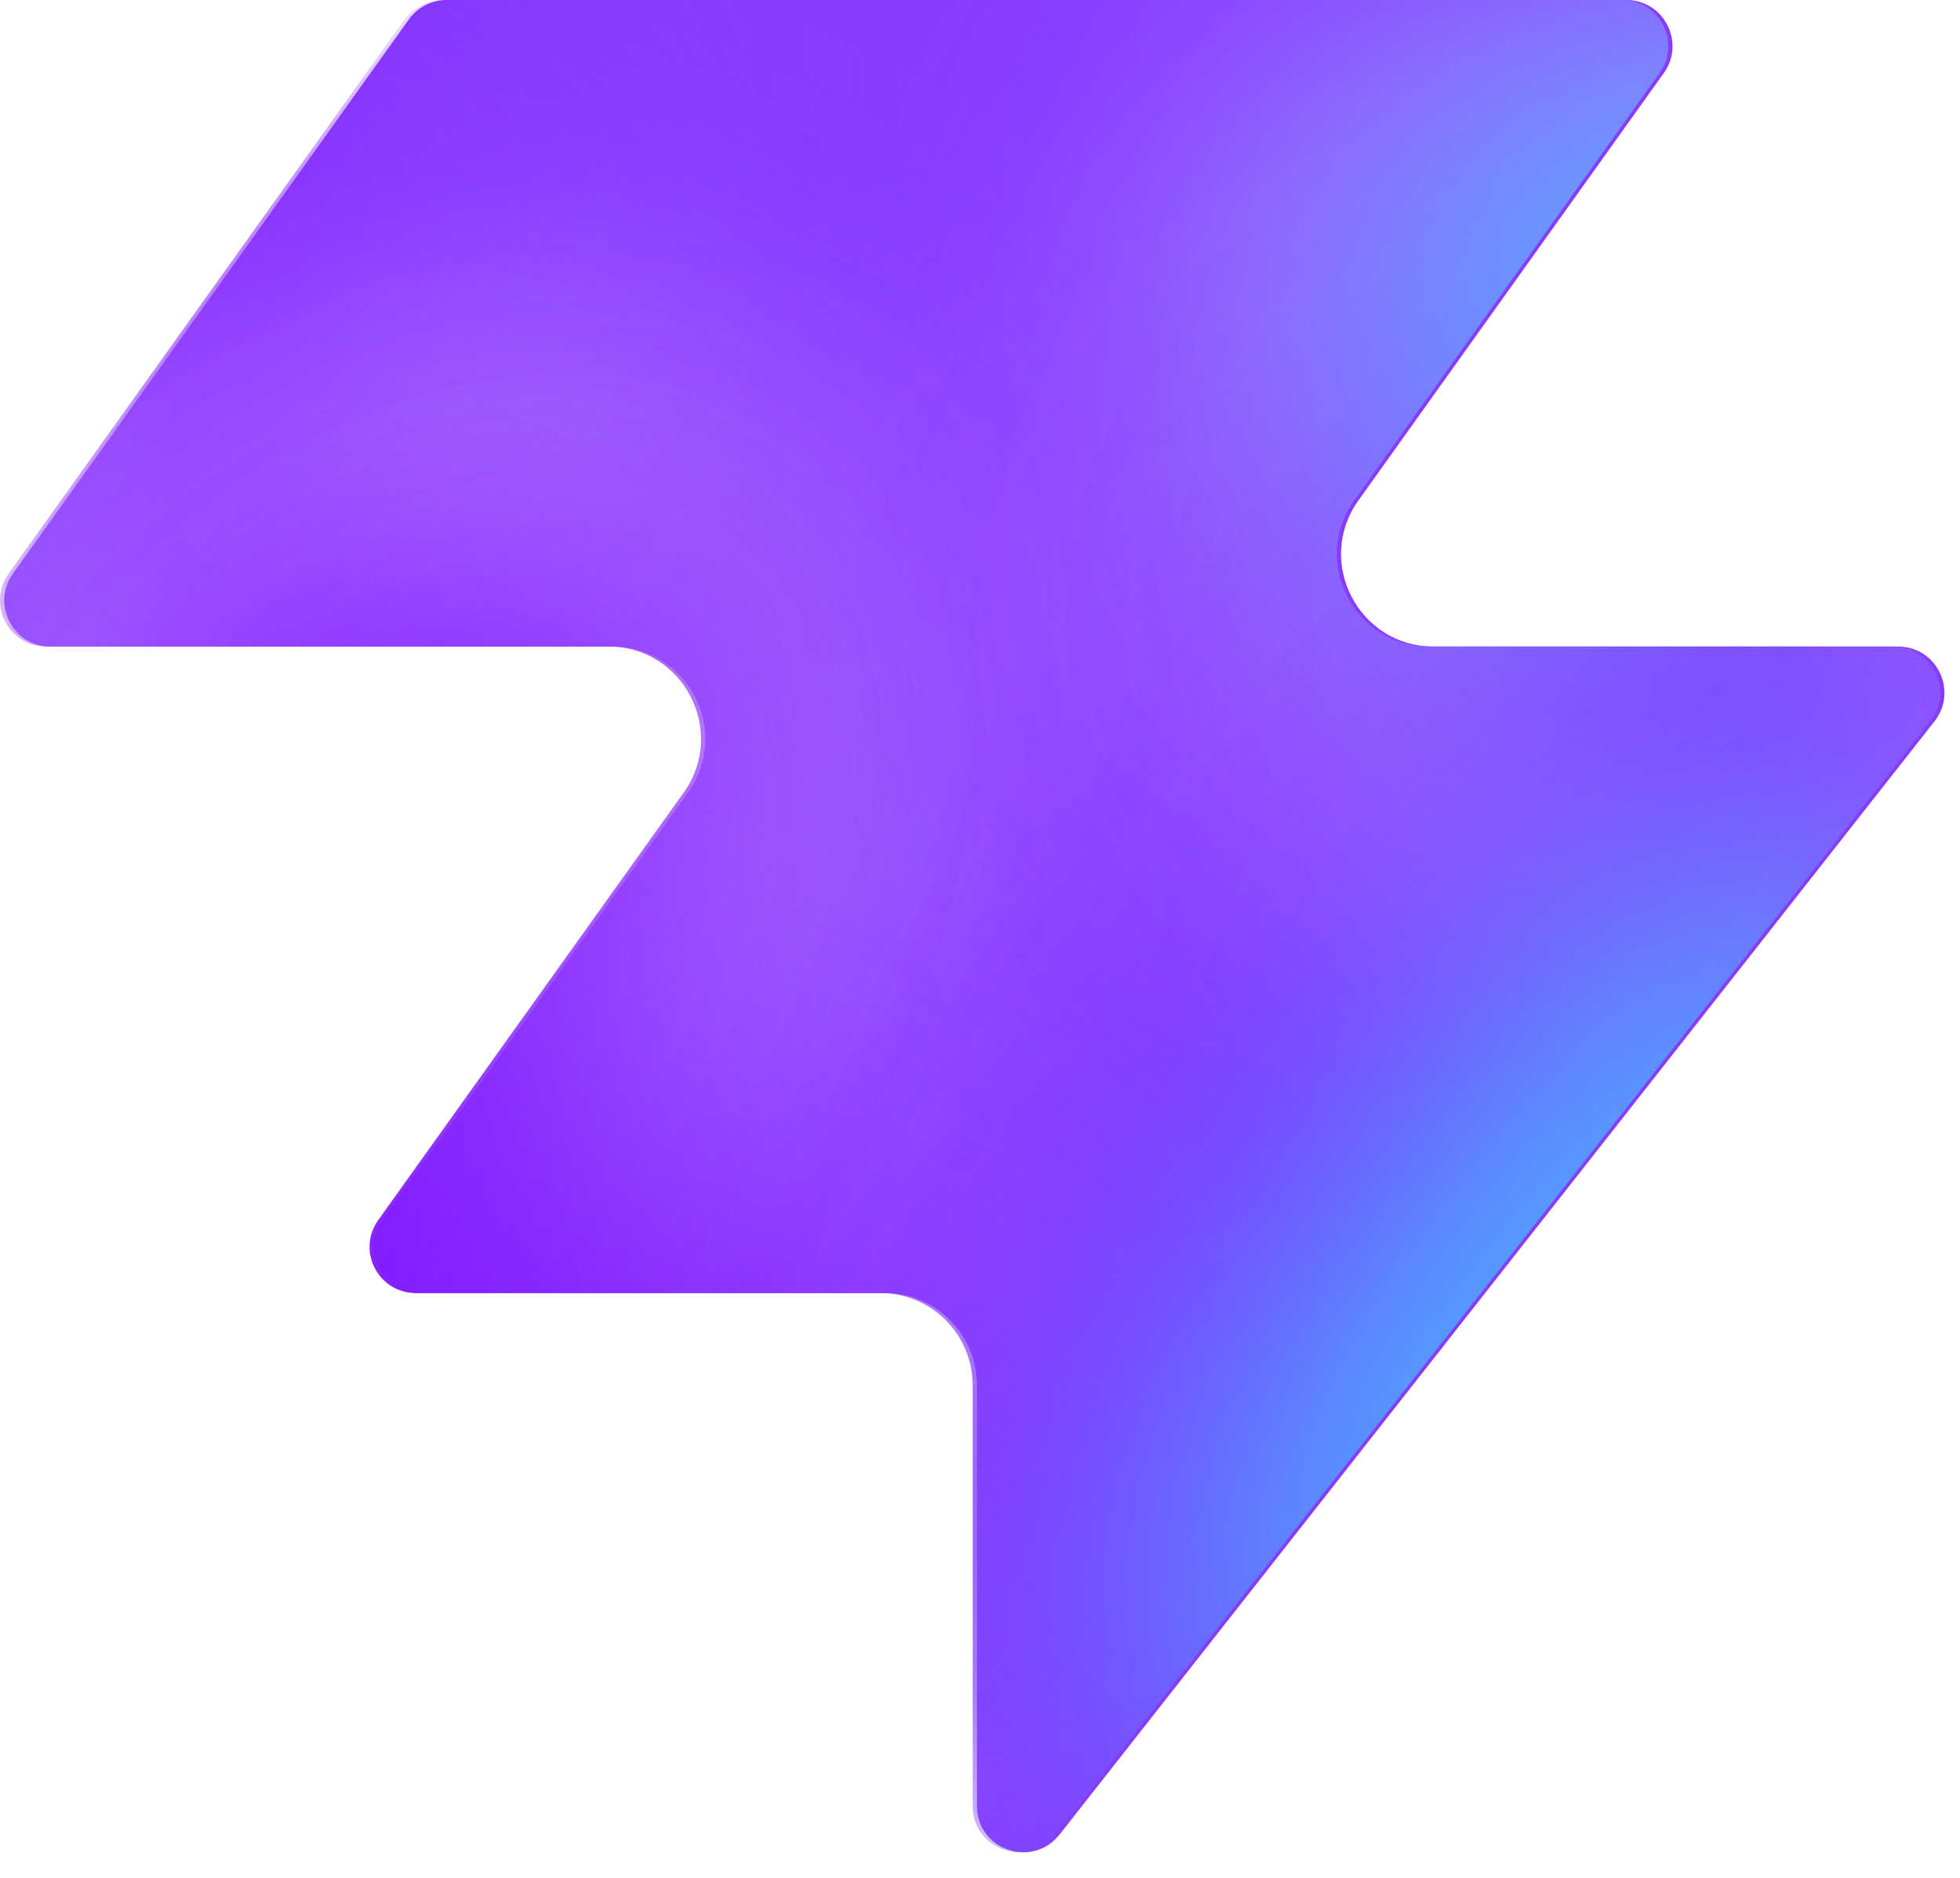
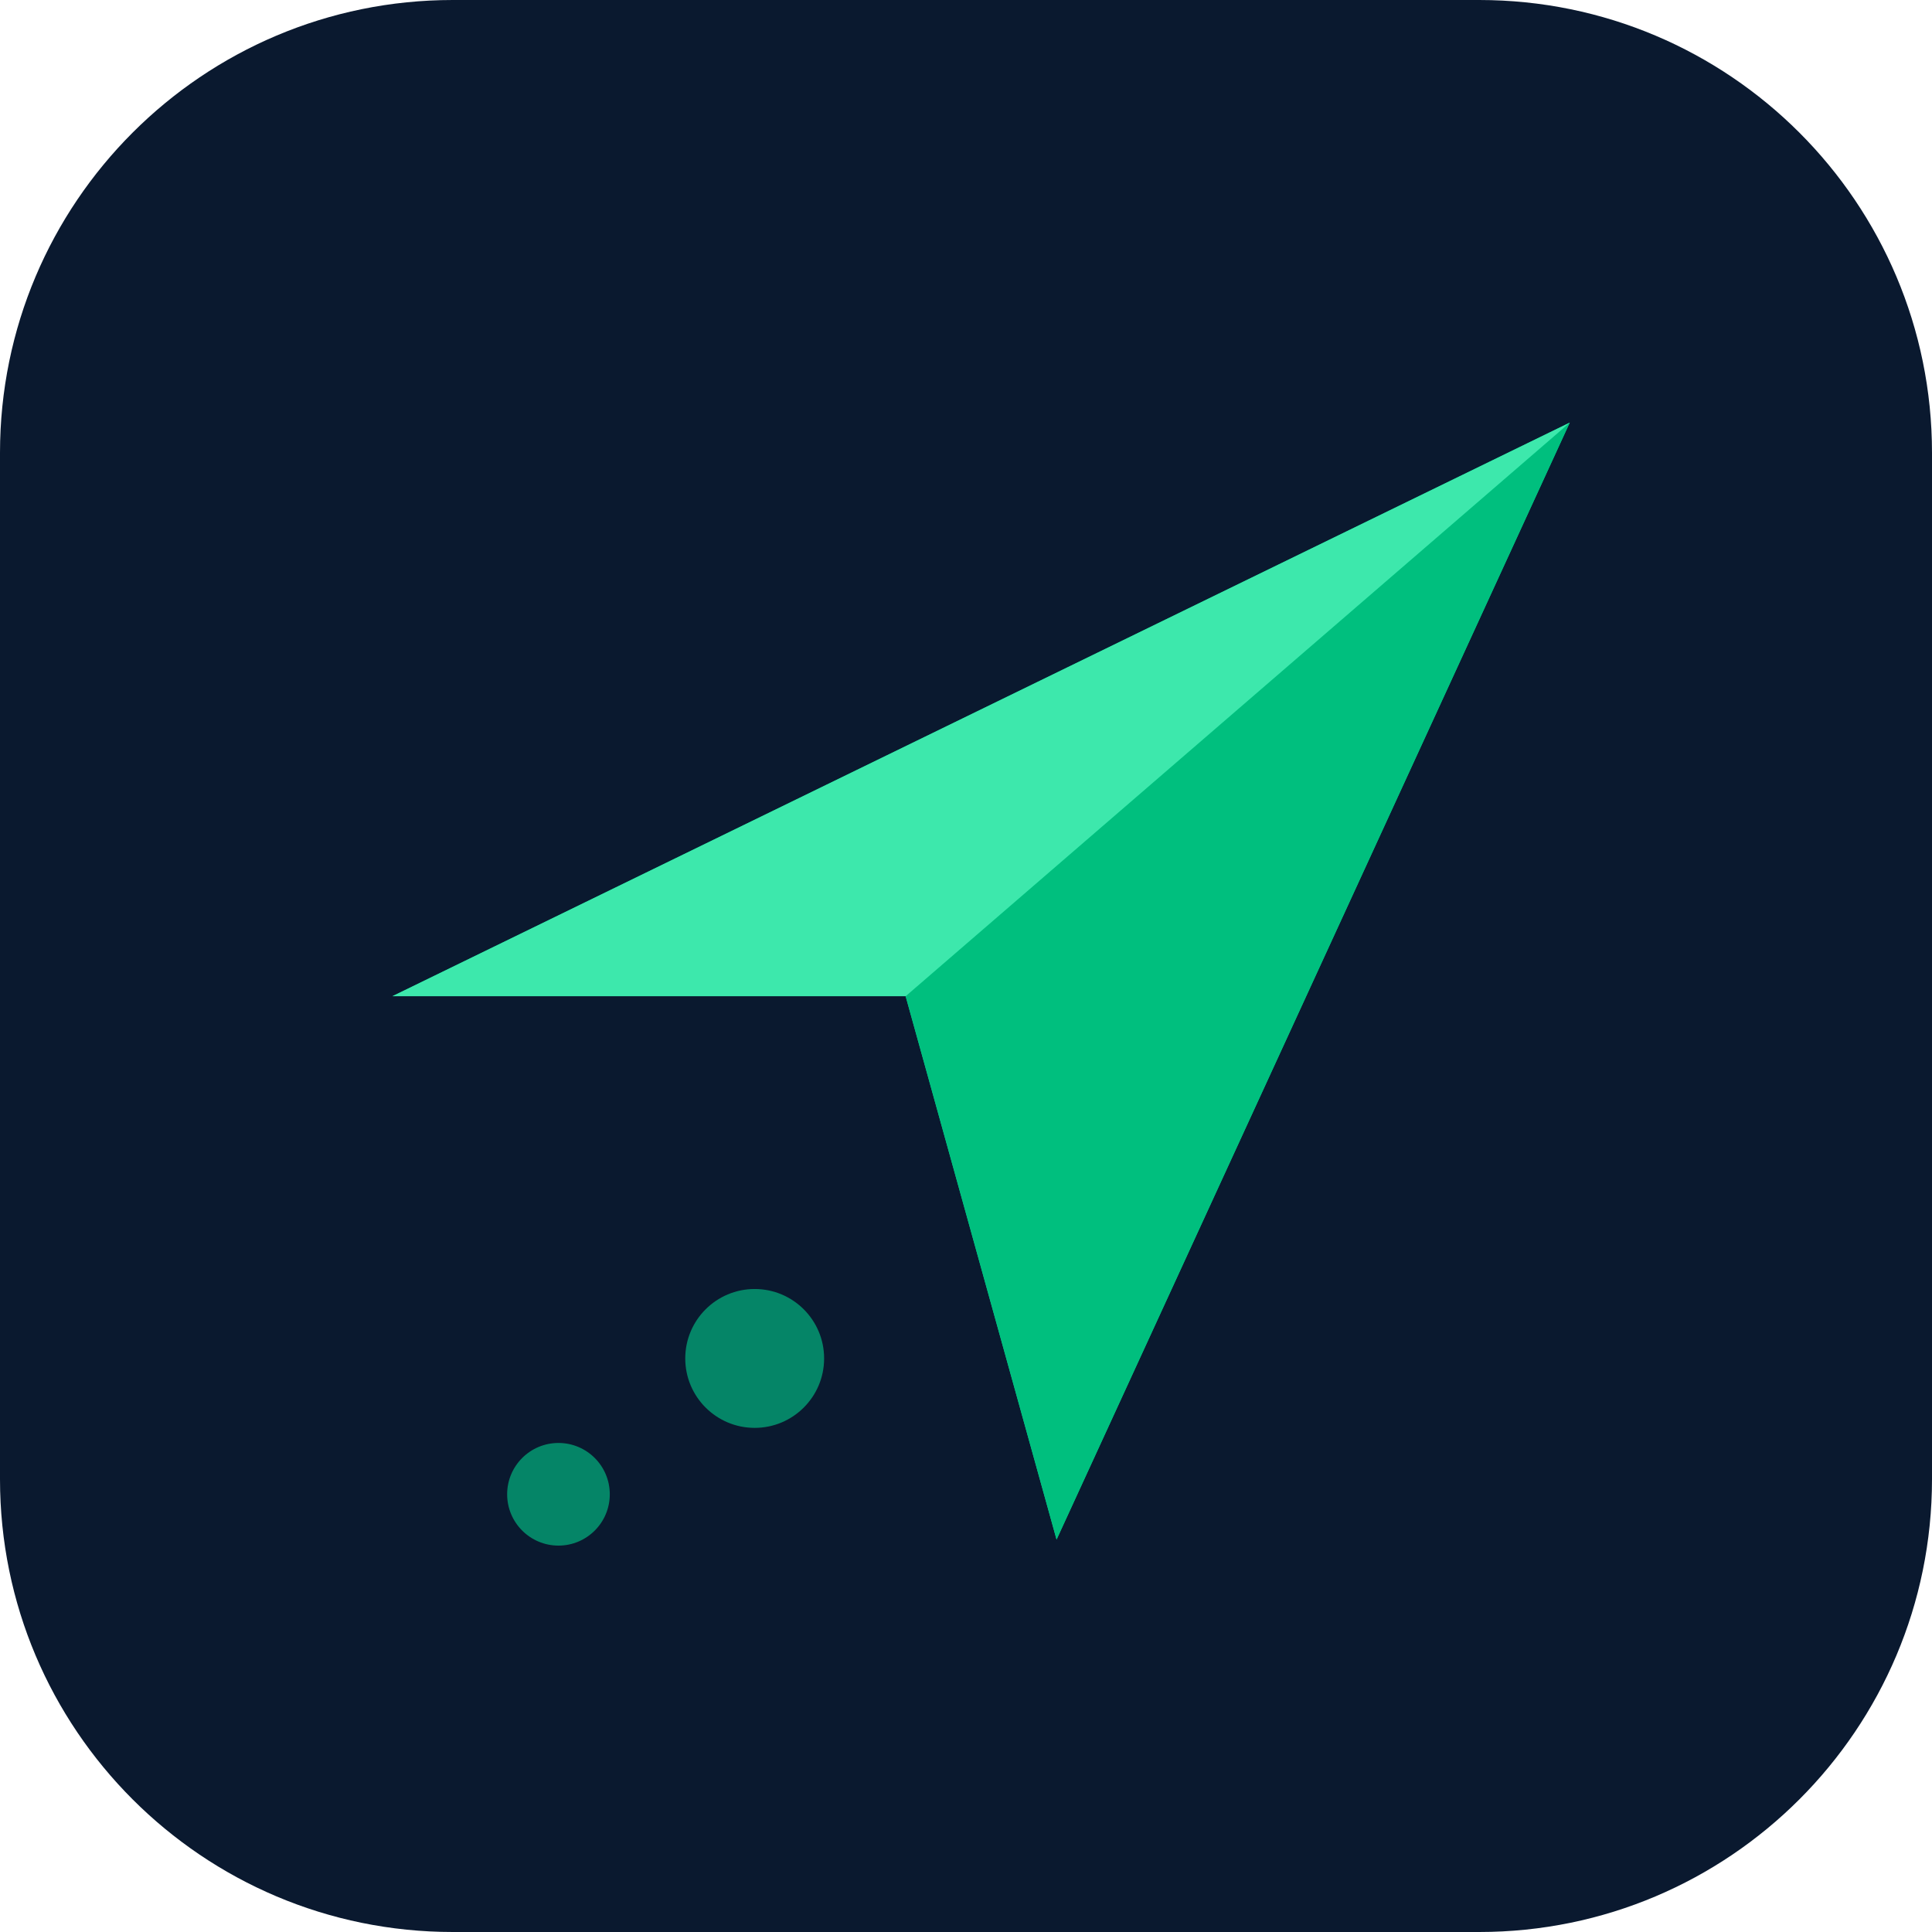
- <svg xmlns="http://www.w3.org/2000/svg" width="48" height="46" fill="none" viewBox="0 0 48 46">
-   <path fill="#863bff" d="M25.946 44.938c-.664.845-2.021.375-2.021-.698V33.937a2.26 2.26 0 0 0-2.262-2.262H10.287c-.92 0-1.456-1.04-.92-1.788l7.48-10.471c1.07-1.497 0-3.578-1.842-3.578H1.237c-.92 0-1.456-1.04-.92-1.788L10.013.474c.214-.297.556-.474.92-.474h28.894c.92 0 1.456 1.04.92 1.788l-7.48 10.471c-1.07 1.498 0 3.579 1.842 3.579h11.377c.943 0 1.473 1.088.89 1.83L25.947 44.94z" style="fill:#863bff;fill:color(display-p3 .525 .23 1);fill-opacity:1" />
-   <mask id="a" width="48" height="46" x="0" y="0" maskUnits="userSpaceOnUse" style="mask-type:alpha">
-     <path fill="#000" d="M25.842 44.938c-.664.844-2.021.375-2.021-.698V33.937a2.26 2.26 0 0 0-2.262-2.262H10.183c-.92 0-1.456-1.04-.92-1.788l7.48-10.471c1.07-1.498 0-3.579-1.842-3.579H1.133c-.92 0-1.456-1.04-.92-1.787L9.91.473c.214-.297.556-.474.92-.474h28.894c.92 0 1.456 1.04.92 1.788l-7.48 10.471c-1.07 1.498 0 3.578 1.842 3.578h11.377c.943 0 1.473 1.088.89 1.832L25.843 44.94z" style="fill:#000;fill-opacity:1" />
-   </mask>
-   <g mask="url(#a)">
-     <g filter="url(#b)">
-       <ellipse cx="5.508" cy="14.704" fill="#ede6ff" rx="5.508" ry="14.704" style="fill:#ede6ff;fill:color(display-p3 .927 .903 1);fill-opacity:1" transform="matrix(.00324 1 1 -.00324 -4.47 31.516)" />
-     </g>
-     <g filter="url(#c)">
-       <ellipse cx="10.399" cy="29.851" fill="#ede6ff" rx="10.399" ry="29.851" style="fill:#ede6ff;fill:color(display-p3 .927 .903 1);fill-opacity:1" transform="matrix(.00324 1 1 -.00324 -39.328 7.883)" />
-     </g>
-     <g filter="url(#d)">
-       <ellipse cx="5.508" cy="30.487" fill="#7e14ff" rx="5.508" ry="30.487" style="fill:#7e14ff;fill:color(display-p3 .492 .077 1);fill-opacity:1" transform="rotate(89.814 -25.913 -14.639)scale(1 -1)" />
-     </g>
-     <g filter="url(#e)">
-       <ellipse cx="5.508" cy="30.599" fill="#7e14ff" rx="5.508" ry="30.599" style="fill:#7e14ff;fill:color(display-p3 .492 .077 1);fill-opacity:1" transform="rotate(89.814 -32.644 -3.334)scale(1 -1)" />
-     </g>
-     <g filter="url(#f)">
-       <ellipse cx="5.508" cy="30.599" fill="#7e14ff" rx="5.508" ry="30.599" style="fill:#7e14ff;fill:color(display-p3 .492 .077 1);fill-opacity:1" transform="matrix(.00324 1 1 -.00324 -34.34 30.47)" />
-     </g>
-     <g filter="url(#g)">
-       <ellipse cx="14.072" cy="22.078" fill="#ede6ff" rx="14.072" ry="22.078" style="fill:#ede6ff;fill:color(display-p3 .927 .903 1);fill-opacity:1" transform="rotate(93.35 24.506 48.493)scale(-1 1)" />
-     </g>
-     <g filter="url(#h)">
-       <ellipse cx="3.47" cy="21.501" fill="#7e14ff" rx="3.47" ry="21.501" style="fill:#7e14ff;fill:color(display-p3 .492 .077 1);fill-opacity:1" transform="rotate(89.009 28.708 47.59)scale(-1 1)" />
-     </g>
-     <g filter="url(#i)">
-       <ellipse cx="3.47" cy="21.501" fill="#7e14ff" rx="3.47" ry="21.501" style="fill:#7e14ff;fill:color(display-p3 .492 .077 1);fill-opacity:1" transform="rotate(89.009 28.708 47.59)scale(-1 1)" />
-     </g>
-     <g filter="url(#j)">
-       <ellipse cx=".387" cy="8.972" fill="#7e14ff" rx="4.407" ry="29.108" style="fill:#7e14ff;fill:color(display-p3 .492 .077 1);fill-opacity:1" transform="rotate(39.51 .387 8.972)" />
-     </g>
-     <g filter="url(#k)">
-       <ellipse cx="47.523" cy="-6.092" fill="#7e14ff" rx="4.407" ry="29.108" style="fill:#7e14ff;fill:color(display-p3 .492 .077 1);fill-opacity:1" transform="rotate(37.892 47.523 -6.092)" />
-     </g>
-     <g filter="url(#l)">
-       <ellipse cx="41.412" cy="6.333" fill="#47bfff" rx="5.971" ry="9.665" style="fill:#47bfff;fill:color(display-p3 .28 .748 1);fill-opacity:1" transform="rotate(37.892 41.412 6.333)" />
-     </g>
-     <g filter="url(#m)">
-       <ellipse cx="-1.879" cy="38.332" fill="#7e14ff" rx="4.407" ry="29.108" style="fill:#7e14ff;fill:color(display-p3 .492 .077 1);fill-opacity:1" transform="rotate(37.892 -1.88 38.332)" />
-     </g>
-     <g filter="url(#n)">
-       <ellipse cx="-1.879" cy="38.332" fill="#7e14ff" rx="4.407" ry="29.108" style="fill:#7e14ff;fill:color(display-p3 .492 .077 1);fill-opacity:1" transform="rotate(37.892 -1.88 38.332)" />
-     </g>
-     <g filter="url(#o)">
-       <ellipse cx="35.651" cy="29.907" fill="#7e14ff" rx="4.407" ry="29.108" style="fill:#7e14ff;fill:color(display-p3 .492 .077 1);fill-opacity:1" transform="rotate(37.892 35.651 29.907)" />
-     </g>
-     <g filter="url(#p)">
-       <ellipse cx="38.418" cy="32.4" fill="#47bfff" rx="5.971" ry="15.297" style="fill:#47bfff;fill:color(display-p3 .28 .748 1);fill-opacity:1" transform="rotate(37.892 38.418 32.4)" />
-     </g>
+ <svg xmlns="http://www.w3.org/2000/svg" width="64" height="64" viewBox="0 0 64 64" fill="none">
+   <rect width="64" height="64" rx="15" fill="#0a192f" />
+   <g fill="#00df95" opacity="0.55">
+     <circle cx="25" cy="45" r="2.3" />
+     <circle cx="18.5" cy="49.5" r="1.7" />
  </g>
-   <defs>
-     <filter id="b" width="60.045" height="41.654" x="-19.77" y="16.149" color-interpolation-filters="sRGB" filterUnits="userSpaceOnUse">
-       <feFlood flood-opacity="0" result="BackgroundImageFix" />
-       <feBlend in="SourceGraphic" in2="BackgroundImageFix" result="shape" />
-       <feGaussianBlur result="effect1_foregroundBlur_2002_17158" stdDeviation="7.659" />
-     </filter>
-     <filter id="c" width="90.34" height="51.437" x="-54.613" y="-7.533" color-interpolation-filters="sRGB" filterUnits="userSpaceOnUse">
-       <feFlood flood-opacity="0" result="BackgroundImageFix" />
-       <feBlend in="SourceGraphic" in2="BackgroundImageFix" result="shape" />
-       <feGaussianBlur result="effect1_foregroundBlur_2002_17158" stdDeviation="7.659" />
-     </filter>
-     <filter id="d" width="79.355" height="29.4" x="-49.64" y="2.03" color-interpolation-filters="sRGB" filterUnits="userSpaceOnUse">
-       <feFlood flood-opacity="0" result="BackgroundImageFix" />
-       <feBlend in="SourceGraphic" in2="BackgroundImageFix" result="shape" />
-       <feGaussianBlur result="effect1_foregroundBlur_2002_17158" stdDeviation="4.596" />
-     </filter>
-     <filter id="e" width="79.579" height="29.4" x="-45.045" y="20.029" color-interpolation-filters="sRGB" filterUnits="userSpaceOnUse">
-       <feFlood flood-opacity="0" result="BackgroundImageFix" />
-       <feBlend in="SourceGraphic" in2="BackgroundImageFix" result="shape" />
-       <feGaussianBlur result="effect1_foregroundBlur_2002_17158" stdDeviation="4.596" />
-     </filter>
-     <filter id="f" width="79.579" height="29.4" x="-43.513" y="21.178" color-interpolation-filters="sRGB" filterUnits="userSpaceOnUse">
-       <feFlood flood-opacity="0" result="BackgroundImageFix" />
-       <feBlend in="SourceGraphic" in2="BackgroundImageFix" result="shape" />
-       <feGaussianBlur result="effect1_foregroundBlur_2002_17158" stdDeviation="4.596" />
-     </filter>
-     <filter id="g" width="74.749" height="58.852" x="15.756" y="-17.901" color-interpolation-filters="sRGB" filterUnits="userSpaceOnUse">
-       <feFlood flood-opacity="0" result="BackgroundImageFix" />
-       <feBlend in="SourceGraphic" in2="BackgroundImageFix" result="shape" />
-       <feGaussianBlur result="effect1_foregroundBlur_2002_17158" stdDeviation="7.659" />
-     </filter>
-     <filter id="h" width="61.377" height="25.362" x="23.548" y="2.284" color-interpolation-filters="sRGB" filterUnits="userSpaceOnUse">
-       <feFlood flood-opacity="0" result="BackgroundImageFix" />
-       <feBlend in="SourceGraphic" in2="BackgroundImageFix" result="shape" />
-       <feGaussianBlur result="effect1_foregroundBlur_2002_17158" stdDeviation="4.596" />
-     </filter>
-     <filter id="i" width="61.377" height="25.362" x="23.548" y="2.284" color-interpolation-filters="sRGB" filterUnits="userSpaceOnUse">
-       <feFlood flood-opacity="0" result="BackgroundImageFix" />
-       <feBlend in="SourceGraphic" in2="BackgroundImageFix" result="shape" />
-       <feGaussianBlur result="effect1_foregroundBlur_2002_17158" stdDeviation="4.596" />
-     </filter>
-     <filter id="j" width="56.045" height="63.649" x="-27.636" y="-22.853" color-interpolation-filters="sRGB" filterUnits="userSpaceOnUse">
-       <feFlood flood-opacity="0" result="BackgroundImageFix" />
-       <feBlend in="SourceGraphic" in2="BackgroundImageFix" result="shape" />
-       <feGaussianBlur result="effect1_foregroundBlur_2002_17158" stdDeviation="4.596" />
-     </filter>
-     <filter id="k" width="54.814" height="64.646" x="20.116" y="-38.415" color-interpolation-filters="sRGB" filterUnits="userSpaceOnUse">
-       <feFlood flood-opacity="0" result="BackgroundImageFix" />
-       <feBlend in="SourceGraphic" in2="BackgroundImageFix" result="shape" />
-       <feGaussianBlur result="effect1_foregroundBlur_2002_17158" stdDeviation="4.596" />
-     </filter>
-     <filter id="l" width="33.541" height="35.313" x="24.641" y="-11.323" color-interpolation-filters="sRGB" filterUnits="userSpaceOnUse">
-       <feFlood flood-opacity="0" result="BackgroundImageFix" />
-       <feBlend in="SourceGraphic" in2="BackgroundImageFix" result="shape" />
-       <feGaussianBlur result="effect1_foregroundBlur_2002_17158" stdDeviation="4.596" />
-     </filter>
-     <filter id="m" width="54.814" height="64.646" x="-29.286" y="6.009" color-interpolation-filters="sRGB" filterUnits="userSpaceOnUse">
-       <feFlood flood-opacity="0" result="BackgroundImageFix" />
-       <feBlend in="SourceGraphic" in2="BackgroundImageFix" result="shape" />
-       <feGaussianBlur result="effect1_foregroundBlur_2002_17158" stdDeviation="4.596" />
-     </filter>
-     <filter id="n" width="54.814" height="64.646" x="-29.286" y="6.009" color-interpolation-filters="sRGB" filterUnits="userSpaceOnUse">
-       <feFlood flood-opacity="0" result="BackgroundImageFix" />
-       <feBlend in="SourceGraphic" in2="BackgroundImageFix" result="shape" />
-       <feGaussianBlur result="effect1_foregroundBlur_2002_17158" stdDeviation="4.596" />
-     </filter>
-     <filter id="o" width="54.814" height="64.646" x="8.244" y="-2.416" color-interpolation-filters="sRGB" filterUnits="userSpaceOnUse">
-       <feFlood flood-opacity="0" result="BackgroundImageFix" />
-       <feBlend in="SourceGraphic" in2="BackgroundImageFix" result="shape" />
-       <feGaussianBlur result="effect1_foregroundBlur_2002_17158" stdDeviation="4.596" />
-     </filter>
-     <filter id="p" width="39.409" height="43.623" x="18.713" y="10.588" color-interpolation-filters="sRGB" filterUnits="userSpaceOnUse">
-       <feFlood flood-opacity="0" result="BackgroundImageFix" />
-       <feBlend in="SourceGraphic" in2="BackgroundImageFix" result="shape" />
-       <feGaussianBlur result="effect1_foregroundBlur_2002_17158" stdDeviation="4.596" />
-     </filter>
-   </defs>
+   <path d="M52 14 L13 33 L30 33 L35 51 Z" fill="#00df95" />
+   <path d="M52 14 L30 33 L35 51 Z" fill="#00bf7e" />
+   <path d="M52 14 L30 33 L13 33 Z" fill="#3de8ac" />
</svg>
